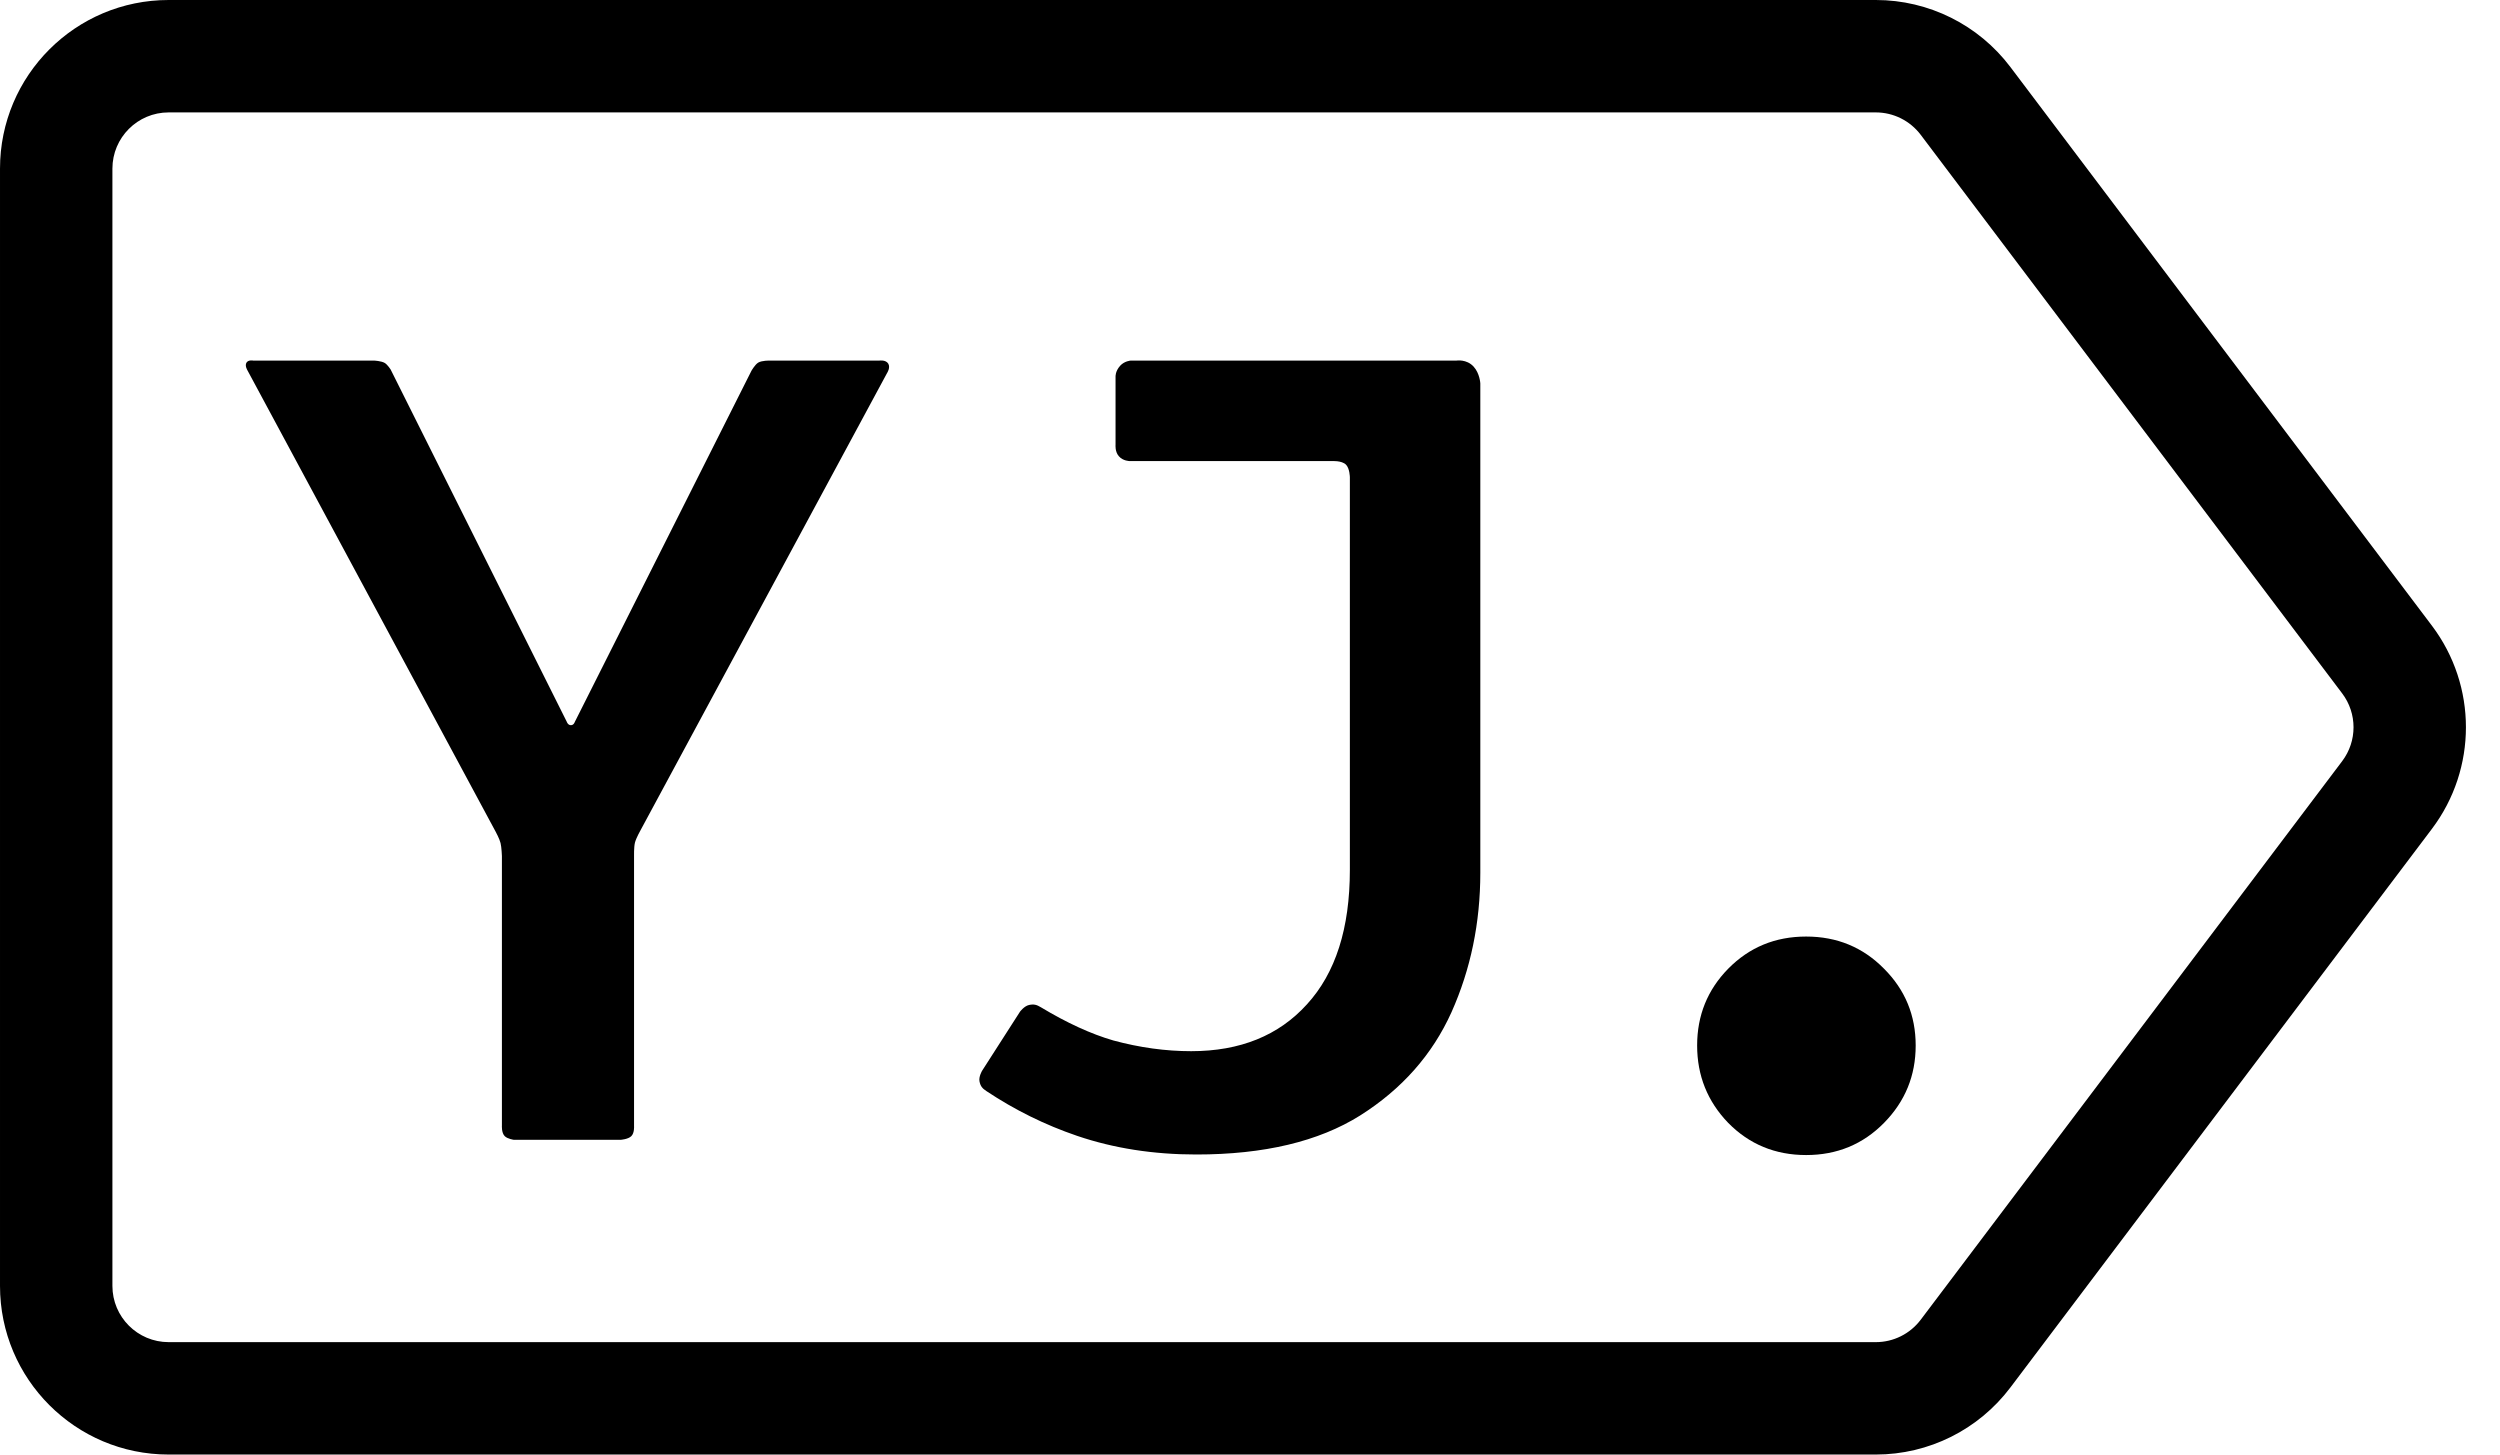
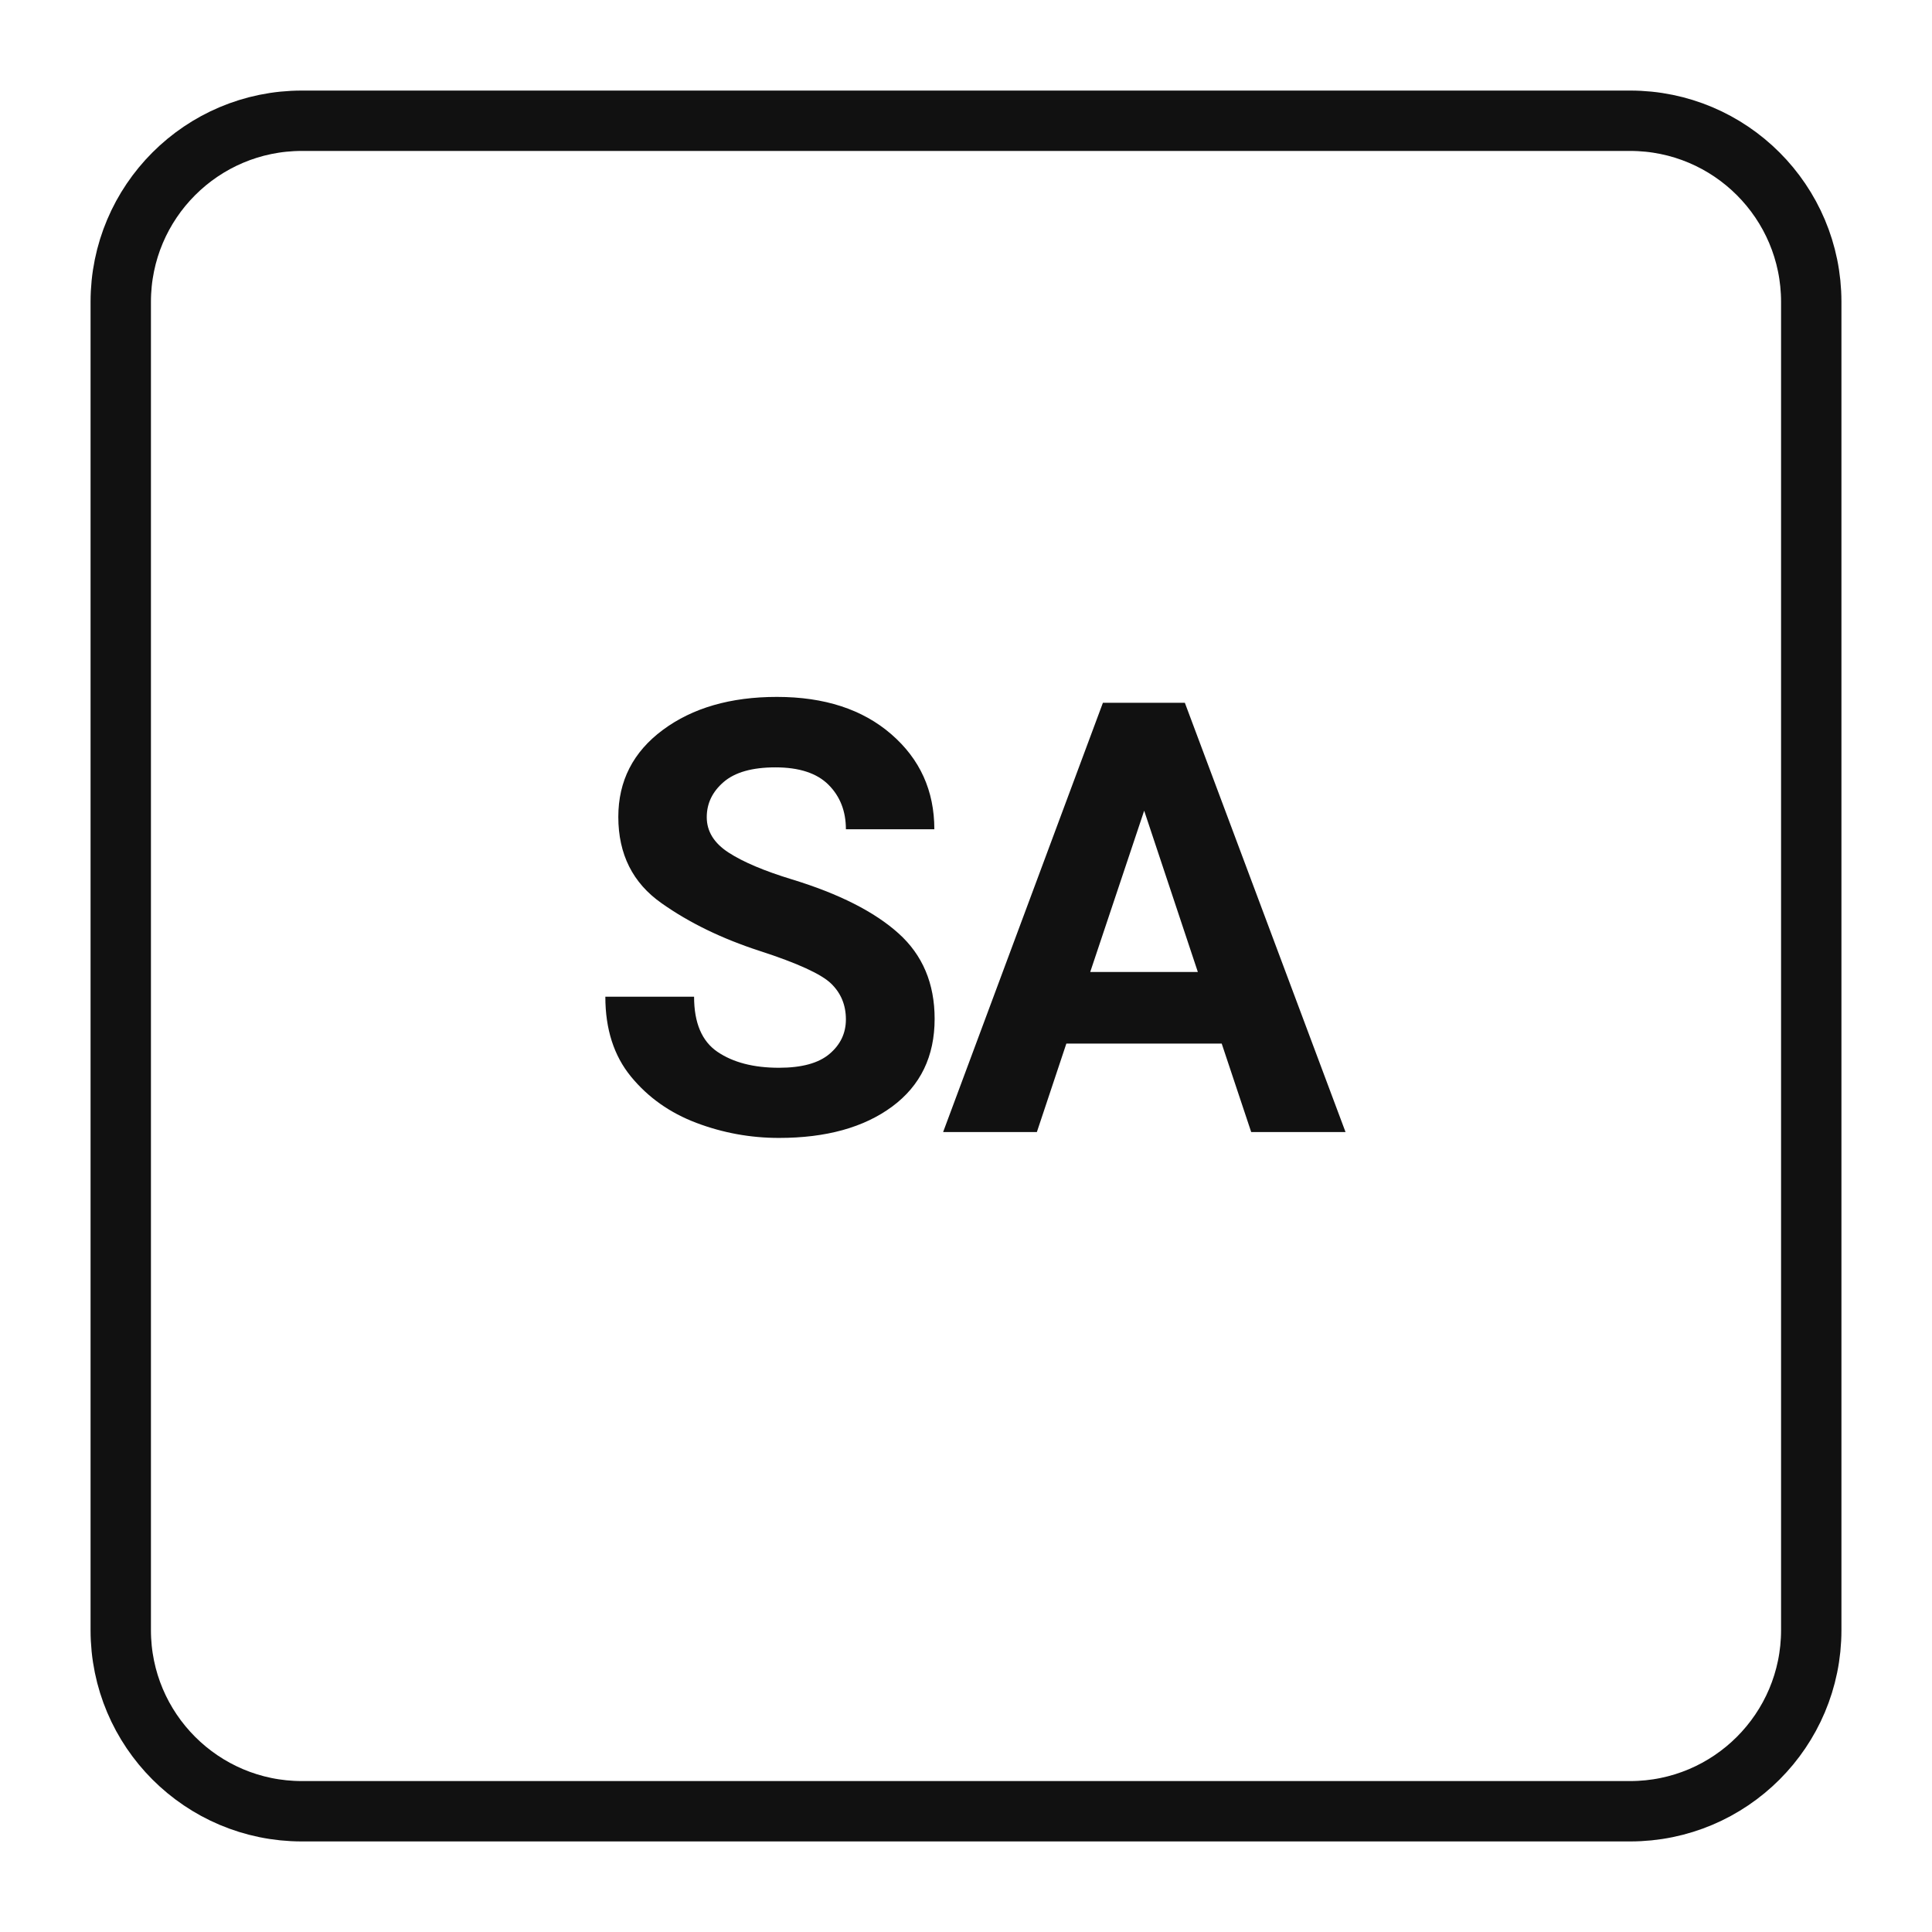
- <svg xmlns="http://www.w3.org/2000/svg" width="55" height="32" viewBox="0 0 55 32" fill="none">
-   <path d="M13.969 18.537C13.944 18.638 13.949 18.841 13.949 18.841V24.777C13.949 24.777 13.96 24.925 13.889 24.995C13.82 25.065 13.654 25.076 13.654 25.076H11.305C11.305 25.076 11.165 25.057 11.104 24.995C11.03 24.921 11.042 24.762 11.042 24.762V18.834C11.042 18.834 11.035 18.637 11.012 18.547C10.989 18.452 10.904 18.297 10.904 18.297L5.447 8.153C5.447 8.153 5.38 8.05 5.422 7.979C5.464 7.91 5.57 7.933 5.57 7.933H8.23C8.23 7.933 8.391 7.94 8.466 7.986C8.528 8.025 8.594 8.129 8.594 8.129L12.468 15.877C12.468 15.877 12.492 15.954 12.56 15.954C12.624 15.954 12.645 15.884 12.645 15.884L16.532 8.157C16.532 8.157 16.609 8.022 16.68 7.978C16.761 7.929 16.93 7.933 16.93 7.933H19.346C19.346 7.933 19.487 7.91 19.542 8.001C19.594 8.089 19.517 8.204 19.517 8.204L14.099 18.252C14.099 18.252 13.995 18.435 13.969 18.537ZM32.42 8.066C32.556 8.215 32.567 8.435 32.567 8.435V19.2C32.567 20.302 32.355 21.324 31.933 22.268C31.511 23.204 30.84 23.962 29.921 24.542C29.01 25.113 27.809 25.399 26.318 25.399C25.374 25.399 24.5 25.262 23.697 24.989C22.992 24.749 22.326 24.42 21.698 24.002C21.61 23.944 21.57 23.895 21.549 23.791C21.528 23.688 21.606 23.557 21.606 23.557L22.44 22.257C22.44 22.257 22.531 22.134 22.637 22.11C22.746 22.086 22.807 22.104 22.9 22.16C23.471 22.504 24.001 22.747 24.492 22.89C25.072 23.047 25.643 23.126 26.206 23.126C27.283 23.126 28.132 22.782 28.753 22.095C29.383 21.407 29.697 20.422 29.697 19.138V10.5C29.697 10.5 29.695 10.306 29.611 10.222C29.517 10.128 29.299 10.144 29.299 10.144H24.858C24.858 10.144 24.707 10.146 24.613 10.035C24.527 9.936 24.542 9.788 24.542 9.788V8.289C24.542 8.289 24.532 8.17 24.644 8.046C24.739 7.941 24.876 7.933 24.876 7.933H32.042C32.042 7.933 32.264 7.895 32.42 8.066Z" fill="currentColor" />
-   <path d="M37.337 23.001C37.337 22.339 37.565 21.776 38.02 21.312C38.484 20.84 39.056 20.604 39.735 20.604C40.414 20.604 40.985 20.84 41.449 21.312C41.913 21.776 42.145 22.339 42.145 23.001C42.145 23.664 41.913 24.231 41.449 24.703C40.985 25.175 40.414 25.411 39.735 25.411C39.056 25.411 38.484 25.175 38.02 24.703C37.565 24.231 37.337 23.664 37.337 23.001Z" fill="currentColor" />
-   <path fill-rule="evenodd" clip-rule="evenodd" d="M42.255 29.035L51.528 16.745C51.861 16.304 51.861 15.696 51.528 15.255L42.255 2.965C42.021 2.656 41.656 2.473 41.268 2.473L3.71 2.473C3.027 2.473 2.473 3.027 2.473 3.71L2.473 28.29C2.473 28.973 3.027 29.527 3.71 29.527L41.268 29.527C41.656 29.527 42.021 29.345 42.255 29.035ZM53.502 18.235C54.5 16.912 54.5 15.088 53.502 13.765L44.229 1.475C43.528 0.546 42.432 0 41.268 0L3.71 1.08618e-06C1.661 1.14266e-06 4.57764e-05 1.661 4.57764e-05 3.71L4.57764e-05 28.29C4.57764e-05 30.339 1.661 32 3.71 32L41.268 32C42.432 32 43.528 31.454 44.229 30.524L53.502 18.235Z" fill="currentColor" />
+ <svg xmlns="http://www.w3.org/2000/svg" width="512" height="512" viewBox="0 0 512 512" role="img" aria-label="SA logo">
+   <style>
+     @media (prefers-color-scheme: dark) { :root { color-scheme: light dark; } }
+     text { font-family: ui-sans-serif, -apple-system, Segoe UI, Roboto, Inter, Helvetica, Arial, "Apple Color Emoji","Segoe UI Emoji"; 
+            font-weight:700; font-size:160px; letter-spacing:-4px; }
+ </style>
+   <rect x="32" y="32" width="448" height="448" rx="48" fill="none" stroke="#111" stroke-width="16" />
+   <g transform="translate(256,300)">
+     <text text-anchor="middle" fill="#111">SA</text>
+   </g>
</svg>
